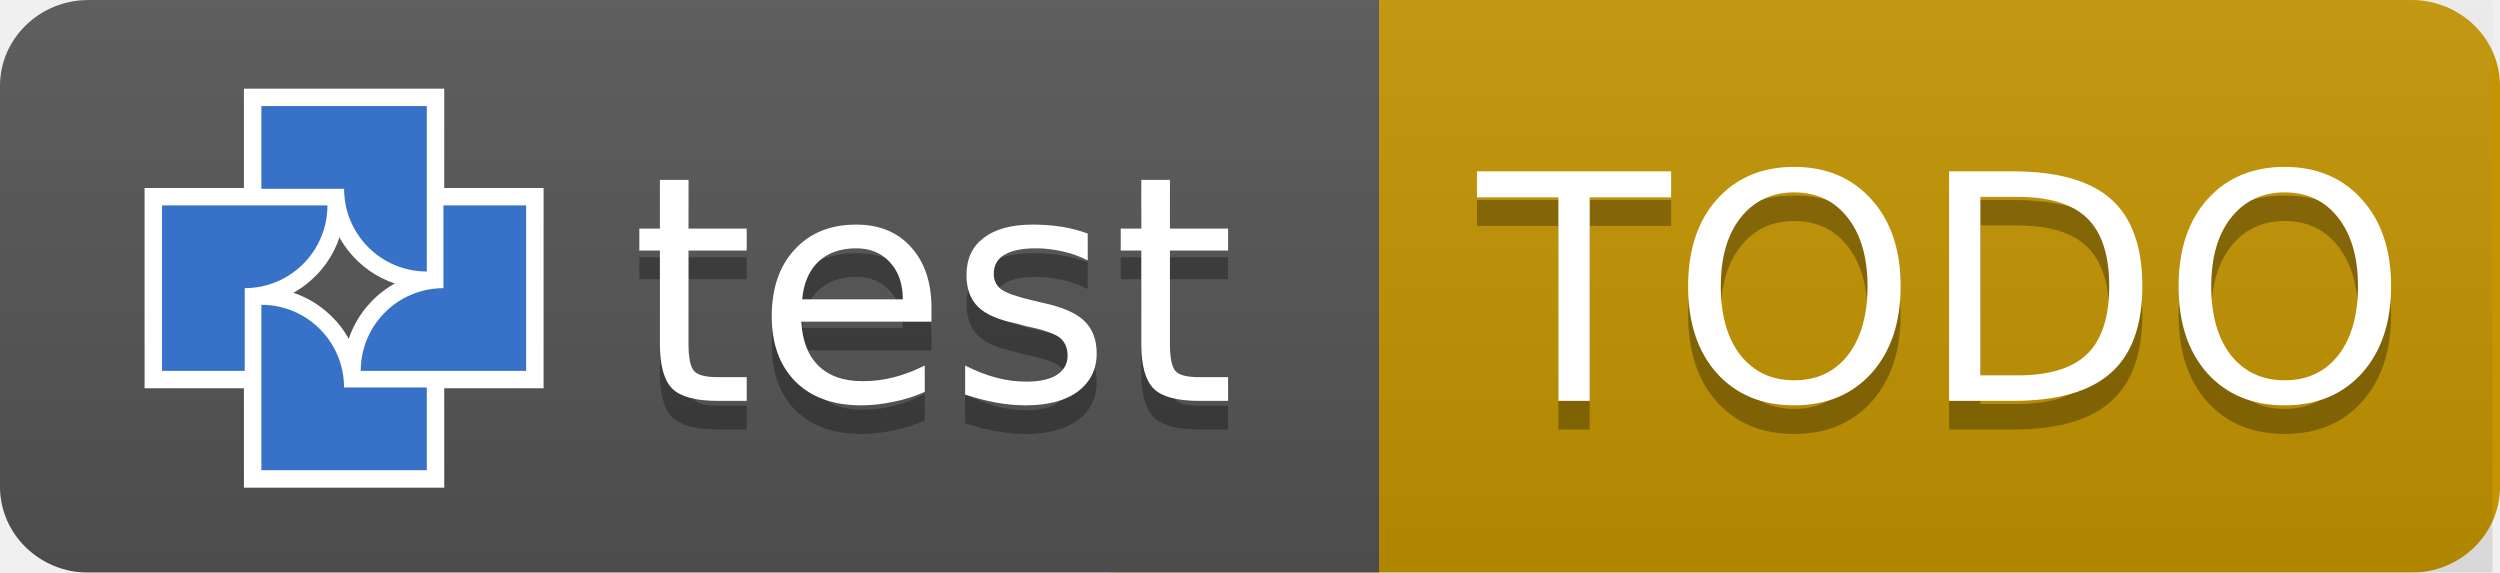
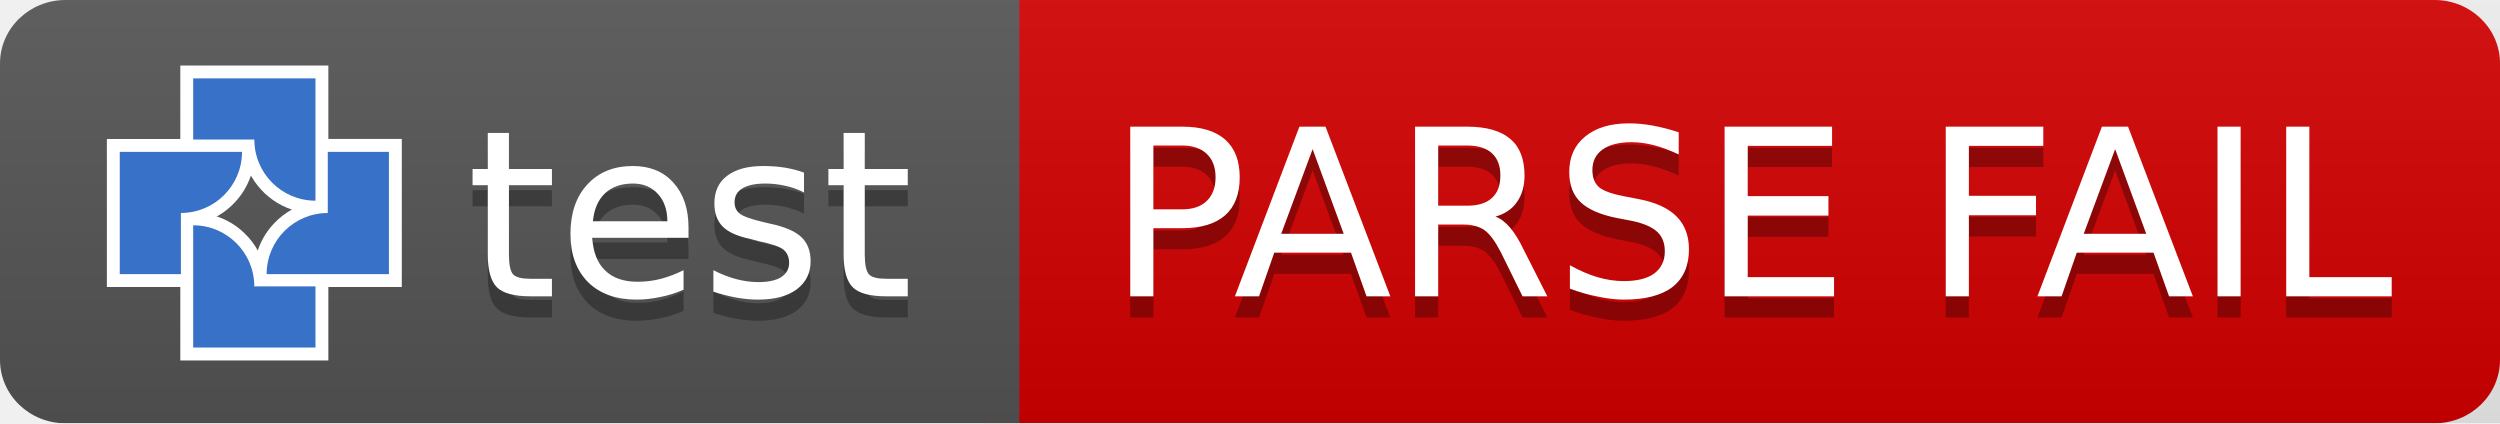
- <svg xmlns="http://www.w3.org/2000/svg" width="87.311" height="20" version="1.1" id="svg8">
+ <svg xmlns="http://www.w3.org/2000/svg" width="118.121" height="20" version="1.1" id="svg8">
  <defs id="defs8" />
  <linearGradient id="smooth" x2="0" y2="61.968" gradientTransform="scale(3.003105,0.3227486)" x1="0" y1="0" gradientUnits="userSpaceOnUse">
    <stop offset="0" stop-color="#bbb" stop-opacity=".1" id="stop1" />
    <stop offset="1" stop-opacity=".1" id="stop2" />
  </linearGradient>
  <mask id="round">
    <rect width="192" height="20" rx="3" fill="#ffffff" id="rect2" x="0" y="0" />
  </mask>
  <g mask="url(#round)" id="g5" transform="scale(1.031728,1)" style="stroke-width:0.985">
-     <rect width="49.773" height="20" x="34.853" fill="#dfb317" id="rect9" y="0" style="display:inline;fill:#c49500;stroke-width:0.985;fill-opacity:1" ry="3" />
+     <rect width="72.183" height="20" x="42.306" fill="#dfb317" id="rect9" y="0" style="display:inline;fill:#d40000;stroke-width:0.985;fill-opacity:1" ry="3" />
    <rect width="46.681" height="20" fill="#555555" id="rect3" x="0" y="0" style="display:inline;stroke-width:0.985" />
-     <rect width="84.369" height="20" fill="url(#smooth)" id="rect5" style="display:inline;fill:url(#smooth);stroke-width:0.985" x="0" y="0" />
+     <rect width="114.489" height="20" fill="url(#smooth)" id="rect5" style="display:inline;fill:url(#smooth);stroke-width:0.985" x="0" y="0" />
  </g>
-   <g fill="#ffffff" text-anchor="middle" font-family="'DejaVu Sans', Verdana, Geneva, sans-serif" font-size="11px" text-rendering="geometricPrecision" id="g8" transform="translate(1.816229)">
+   <g fill="#ffffff" text-anchor="middle" font-family="'DejaVu Sans', Verdana, Geneva, sans-serif" font-size="11px" text-rendering="geometricPrecision" id="g8" transform="translate(1.816228)">
    <text x="30.777" y="15" fill="#010101" fill-opacity="0.3" id="text5">test</text>
    <text x="30.777" y="14" id="text6">test</text>
-     <text x="66.051" y="15" fill="#010101" fill-opacity="0.3" id="text7" style="font-style:normal;font-variant:normal;font-weight:normal;font-stretch:normal;font-size:11px;font-family:'DejaVu Sans', Verdana, Geneva, sans-serif;-inkscape-font-specification:'DejaVu Sans, Verdana, Geneva, sans-serif, Normal';font-variant-ligatures:normal;font-variant-caps:normal;font-variant-numeric:normal;font-variant-east-asian:normal;fill:#010101;fill-opacity:0.3">
-       <tspan id="tspan10" x="66.051" y="15">TODO</tspan>
+     <text x="80.881" y="15" fill="#010101" fill-opacity="0.3" id="text7" style="font-style:normal;font-variant:normal;font-weight:normal;font-stretch:normal;font-size:11px;font-family:'DejaVu Sans', Verdana, Geneva, sans-serif;-inkscape-font-specification:'DejaVu Sans, Verdana, Geneva, sans-serif, Normal';font-variant-ligatures:normal;font-variant-caps:normal;font-variant-numeric:normal;font-variant-east-asian:normal;fill:#010101;fill-opacity:0.3">
+       <tspan id="tspan10" x="80.881" y="15">PARSE FAIL</tspan>
    </text>
-     <text x="66.051" y="14" id="text8">TODO</text>
+     <text x="80.881" y="14" id="text8">PARSE FAIL</text>
  </g>
  <g id="g20" transform="matrix(0.2563106,0,0,0.2563106,-48.47571,-62.38685)" style="stroke-width:14.746">
    <path id="path1" style="fill:#ffffff;fill-opacity:1;stroke-width:9.317;paint-order:markers fill stroke" d="m 222.367,284.934 c 0,8.305 0,16.611 0,24.916 9.097,0 18.194,0 27.291,0 0,-5.34 0,-10.681 0,-16.021 -3.833,0 -7.667,0 -11.5,0 -0.497,-2.849 -1.927,-5.529 -4.041,-7.506 -1.643,-1.585 -3.715,-2.725 -5.922,-3.3 -1.895,-0.536 -3.879,-0.466 -5.828,-0.464 0,0.792 0,1.583 0,2.375 z" />
    <path id="path2" style="fill:#ffffff;fill-opacity:1;stroke-width:9.317;paint-order:markers fill stroke" d="m 247.176,271.395 c 0,3.042 0,6.085 0,9.127 -2.849,0.497 -5.529,1.927 -7.506,4.041 -1.585,1.643 -2.725,3.715 -3.3,5.922 -0.536,1.894 -0.466,3.877 -0.464,5.826 9.097,0 18.194,0 27.291,0 0,-9.097 0,-18.194 0,-27.291 -5.34,0 -10.681,0 -16.021,0 0,0.792 0,1.583 0,2.375 z" />
    <path id="path3" style="fill:#ffffff;fill-opacity:1;stroke-width:9.317;paint-order:markers fill stroke" d="m 208.83,271.395 c 0,8.305 0,16.611 0,24.916 5.34,0 10.681,0 16.021,0 0,-3.833 0,-7.667 0,-11.5 2.584,-0.454 5.038,-1.667 6.938,-3.477 1.876,-1.732 3.229,-4.021 3.867,-6.489 0.533,-1.894 0.469,-3.876 0.464,-5.824 -9.097,0 -18.194,0 -27.291,0 0,0.792 0,1.583 0,2.375 z" />
    <path id="path4" style="fill:#ffffff;fill-opacity:1;stroke-width:9.317;paint-order:markers fill stroke" d="m 222.367,257.858 c 0,4.549 0,9.098 0,13.646 3.834,0 7.668,0 11.502,0 0.445,2.554 1.643,4.971 3.407,6.867 1.747,1.908 4.057,3.294 6.56,3.938 1.893,0.533 3.874,0.469 5.822,0.464 0,-9.097 0,-18.194 0,-27.291 -9.097,0 -18.194,0 -27.291,0 0,0.792 0,1.583 0,2.375 z" />
    <path style="fill:#3771c8;fill-opacity:1;stroke-width:9.317;paint-order:markers fill stroke" d="m 224.742,284.934 v 11.269 11.269 0.002 h 22.541 v -11.271 h -11.274 a 11.271,11.271 0 0 0 -11.202,-11.269 z" id="path6" />
    <path style="fill:#3771c8;fill-opacity:1;stroke-width:9.317;paint-order:markers fill stroke" d="m 249.551,271.395 v 11.274 a 11.271,11.271 0 0 0 -11.269,11.202 v 0.065 h 11.269 11.269 0.002 v -22.541 z" id="path7" />
    <path style="fill:#3771c8;fill-opacity:1;stroke-width:9.317;paint-order:markers fill stroke" d="m 211.205,271.395 v 22.541 h 11.271 v -11.274 a 11.271,11.271 0 0 0 11.269,-11.202 v -0.065 H 222.476 211.206 Z" id="path8" />
    <path style="fill:#3771c8;fill-opacity:1;stroke-width:9.317;paint-order:markers fill stroke" d="m 224.742,257.858 v 11.27 h 11.274 a 11.271,11.271 0 0 0 11.202,11.27 h 0.065 v -11.27 -11.269 -10e-4 z" id="path13" />
  </g>
</svg>
